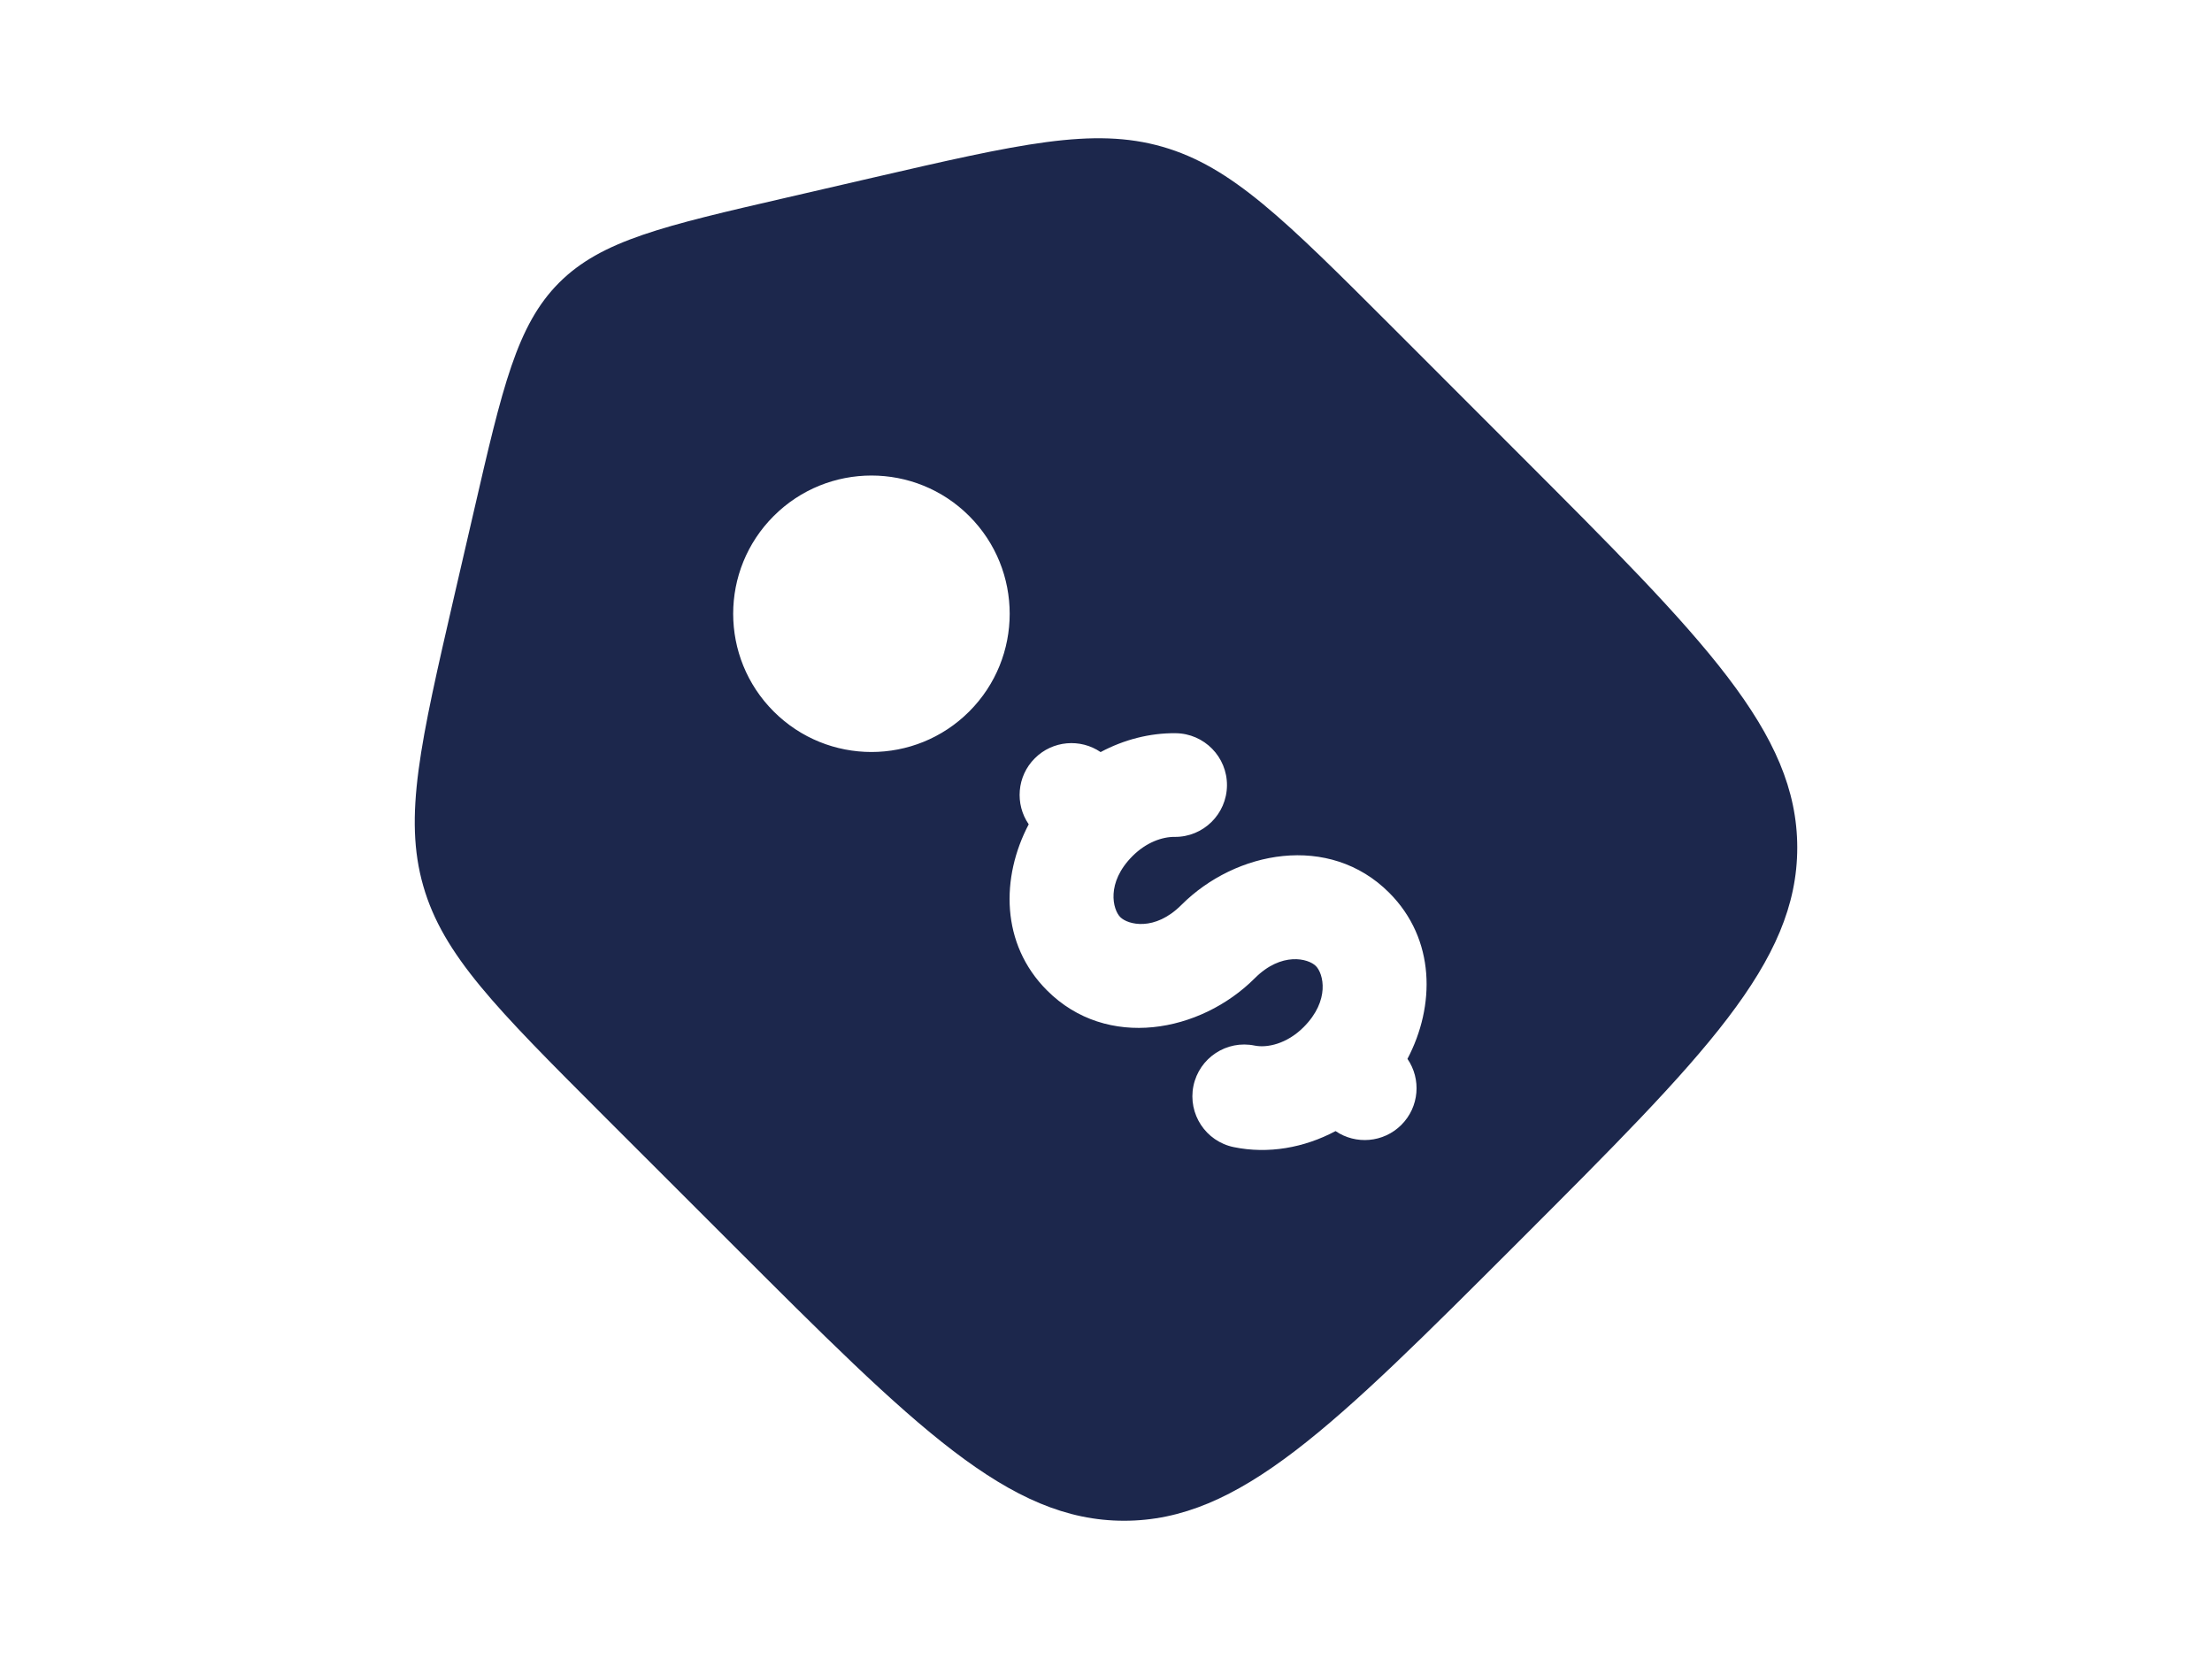
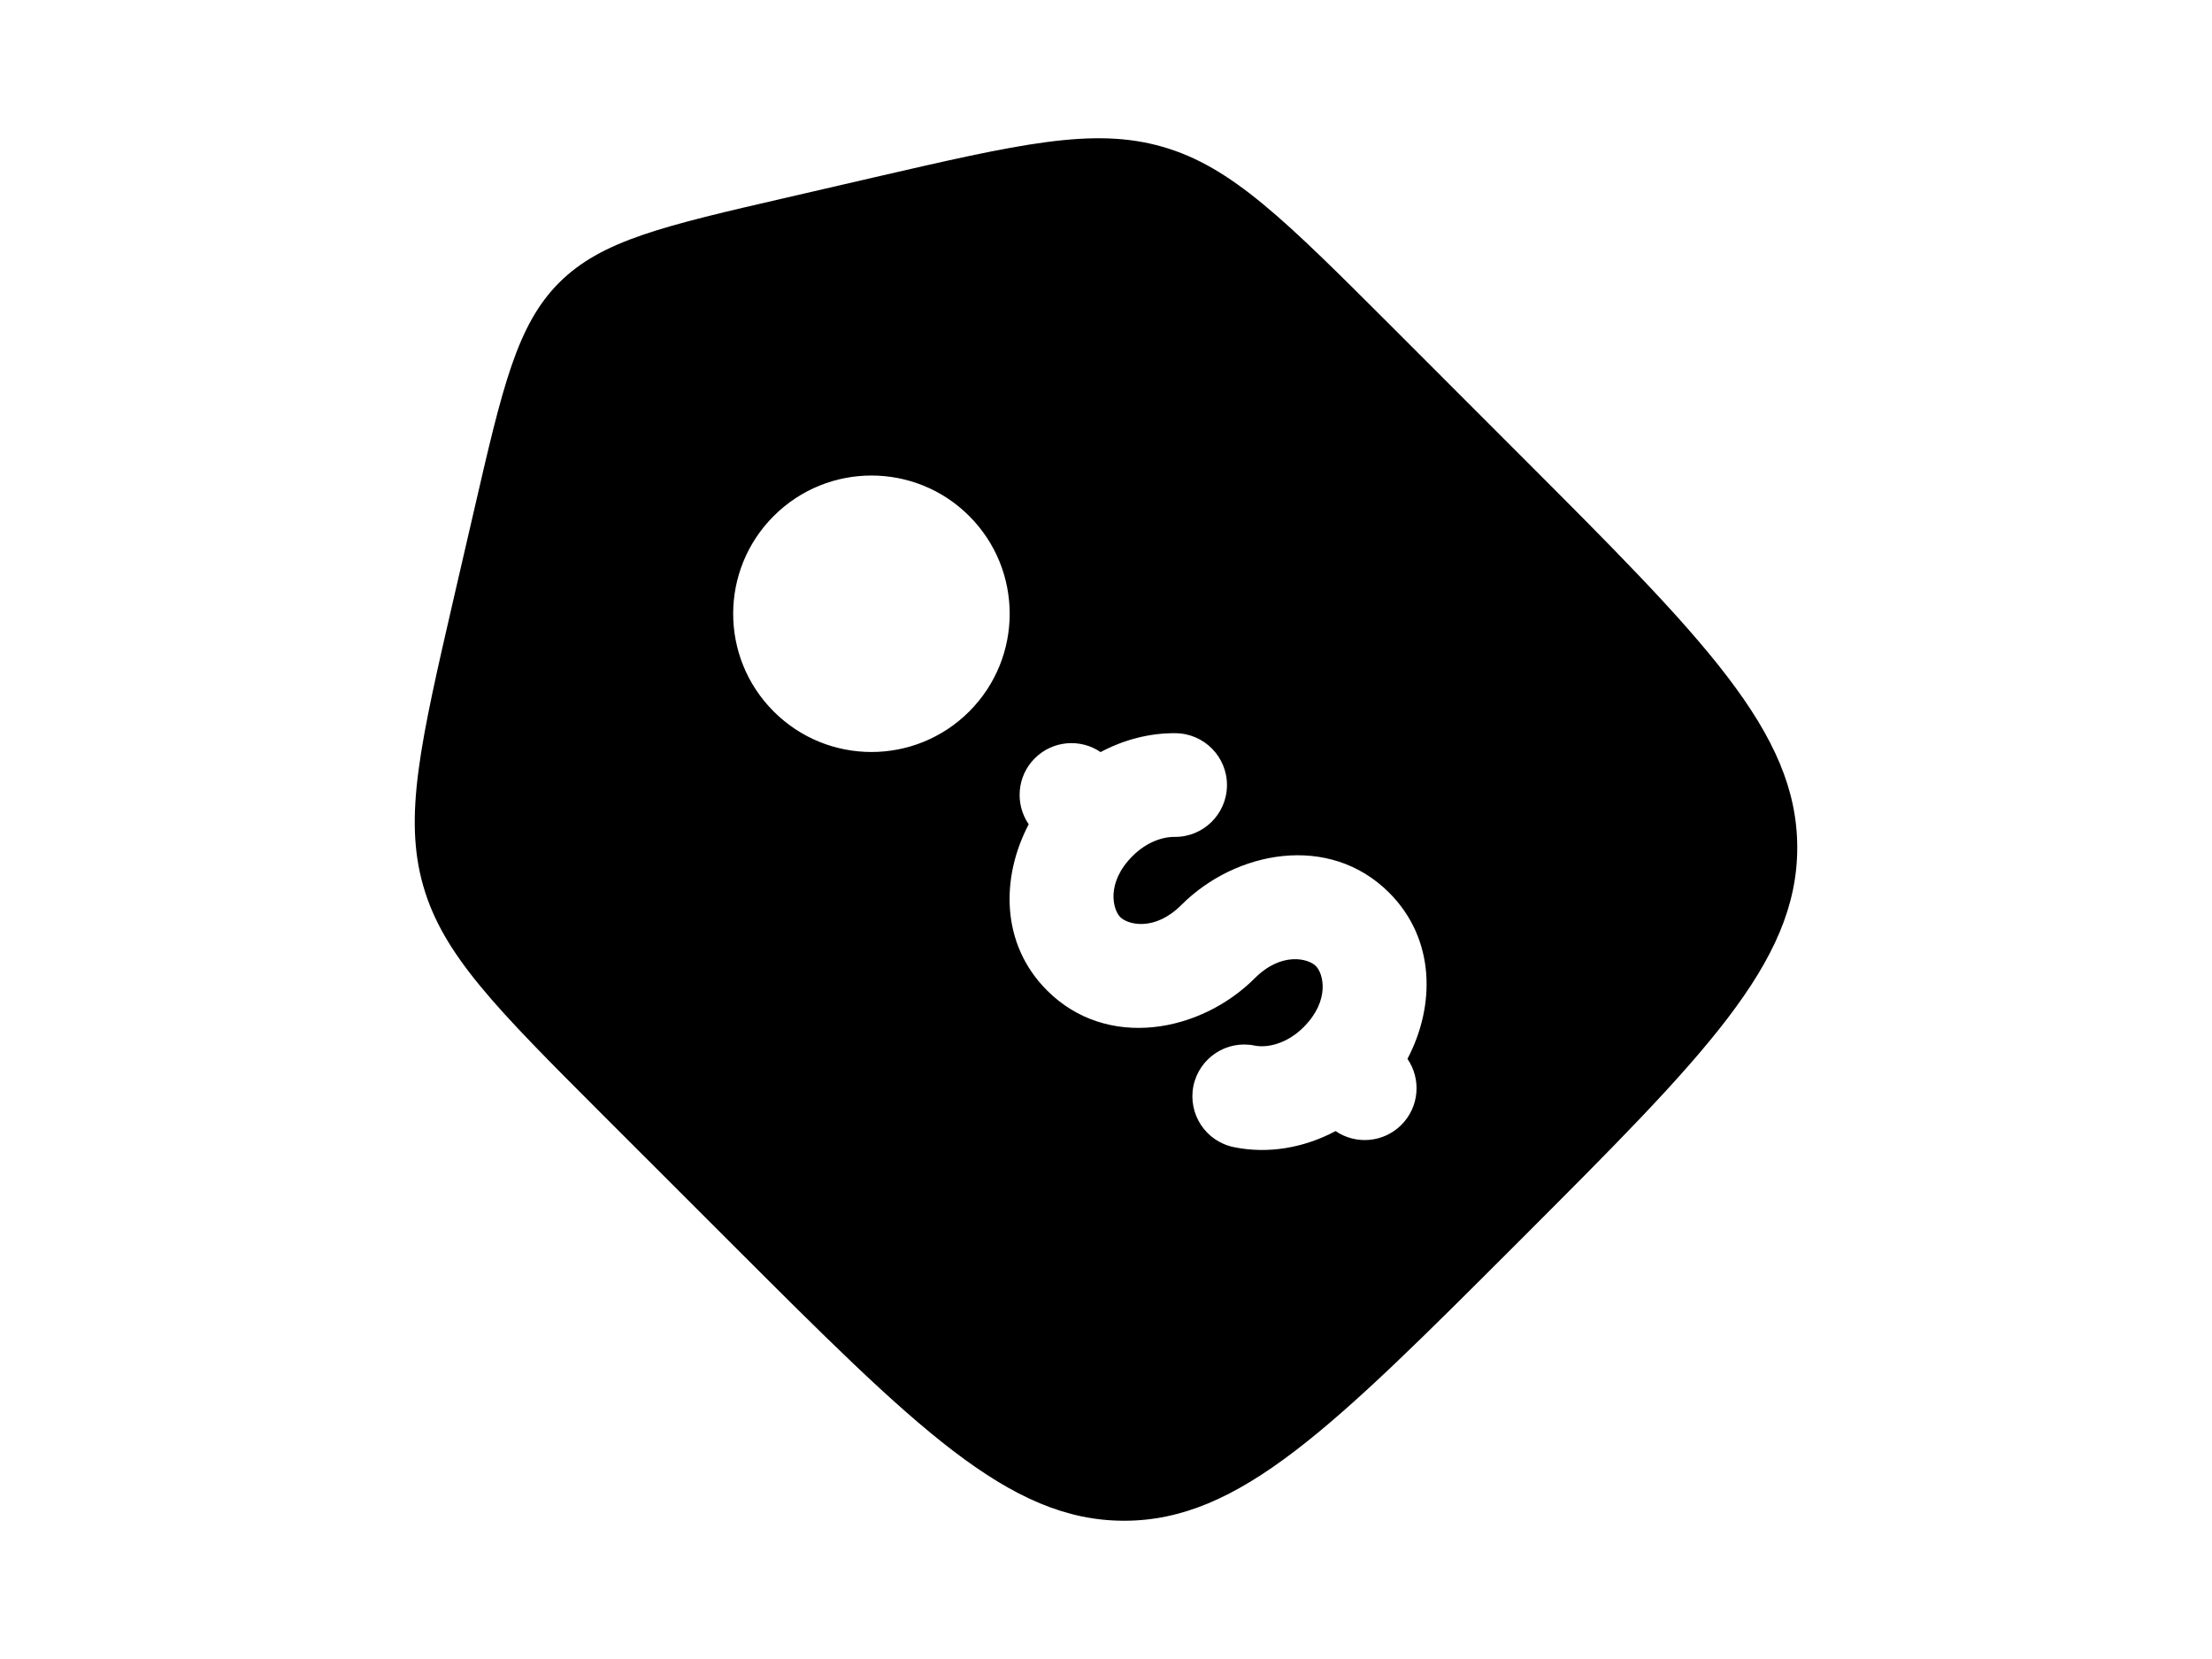
<svg xmlns="http://www.w3.org/2000/svg" width="20" height="15" viewBox="0 0 24 24" fill="none">
-   <path fill-rule="evenodd" clip-rule="evenodd" d="M16.137 4.728L17.966 6.558C20.655 9.247 22 10.592 22 12.262C22 13.933 20.655 15.277 17.966 17.966C15.277 20.655 13.933 22 12.262 22C10.592 22 9.247 20.655 6.558 17.966L4.728 16.137C3.183 14.591 2.41 13.819 2.123 12.816C1.835 11.813 2.081 10.748 2.572 8.619L2.856 7.391C3.269 5.599 3.476 4.703 4.089 4.089C4.703 3.476 5.599 3.269 7.391 2.856L8.619 2.572C10.748 2.081 11.813 1.835 12.816 2.123C13.819 2.41 14.591 3.183 16.137 4.728ZM11.147 14.328C10.474 13.655 10.479 12.69 10.882 11.925C10.681 11.633 10.71 11.229 10.97 10.97C11.229 10.711 11.63 10.681 11.922 10.88C12.261 10.699 12.635 10.603 13.007 10.607C13.421 10.611 13.754 10.95 13.75 11.364C13.746 11.778 13.407 12.111 12.993 12.107C12.816 12.105 12.584 12.184 12.384 12.384C11.997 12.771 12.098 13.159 12.207 13.268C12.316 13.377 12.704 13.479 13.091 13.091C13.875 12.307 15.229 12.047 16.096 12.914C16.769 13.587 16.764 14.553 16.361 15.318C16.562 15.61 16.533 16.013 16.273 16.273C16.014 16.532 15.613 16.562 15.321 16.363C14.864 16.606 14.345 16.697 13.849 16.595C13.443 16.512 13.182 16.115 13.265 15.709C13.349 15.304 13.745 15.042 14.151 15.126C14.328 15.162 14.614 15.104 14.859 14.859C15.246 14.471 15.145 14.084 15.036 13.975C14.927 13.866 14.539 13.764 14.152 14.152C13.368 14.936 12.014 15.196 11.147 14.328ZM10.021 10.293C10.802 9.512 10.802 8.246 10.021 7.465C9.24 6.684 7.974 6.684 7.193 7.465C6.411 8.246 6.411 9.512 7.193 10.293C7.974 11.074 9.24 11.074 10.021 10.293Z" fill="#1C274C" />
+   <path fill-rule="evenodd" clip-rule="evenodd" d="M16.137 4.728L17.966 6.558C20.655 9.247 22 10.592 22 12.262C22 13.933 20.655 15.277 17.966 17.966C15.277 20.655 13.933 22 12.262 22C10.592 22 9.247 20.655 6.558 17.966L4.728 16.137C3.183 14.591 2.41 13.819 2.123 12.816C1.835 11.813 2.081 10.748 2.572 8.619L2.856 7.391C3.269 5.599 3.476 4.703 4.089 4.089C4.703 3.476 5.599 3.269 7.391 2.856L8.619 2.572C10.748 2.081 11.813 1.835 12.816 2.123C13.819 2.41 14.591 3.183 16.137 4.728ZM11.147 14.328C10.474 13.655 10.479 12.69 10.882 11.925C10.681 11.633 10.71 11.229 10.97 10.97C11.229 10.711 11.63 10.681 11.922 10.88C12.261 10.699 12.635 10.603 13.007 10.607C13.421 10.611 13.754 10.95 13.75 11.364C13.746 11.778 13.407 12.111 12.993 12.107C12.816 12.105 12.584 12.184 12.384 12.384C11.997 12.771 12.098 13.159 12.207 13.268C12.316 13.377 12.704 13.479 13.091 13.091C13.875 12.307 15.229 12.047 16.096 12.914C16.769 13.587 16.764 14.553 16.361 15.318C16.562 15.61 16.533 16.013 16.273 16.273C16.014 16.532 15.613 16.562 15.321 16.363C14.864 16.606 14.345 16.697 13.849 16.595C13.443 16.512 13.182 16.115 13.265 15.709C13.349 15.304 13.745 15.042 14.151 15.126C14.328 15.162 14.614 15.104 14.859 14.859C15.246 14.471 15.145 14.084 15.036 13.975C14.927 13.866 14.539 13.764 14.152 14.152C13.368 14.936 12.014 15.196 11.147 14.328ZM10.021 10.293C10.802 9.512 10.802 8.246 10.021 7.465C9.24 6.684 7.974 6.684 7.193 7.465C6.411 8.246 6.411 9.512 7.193 10.293C7.974 11.074 9.24 11.074 10.021 10.293Z" fill="#000000" />
</svg>
